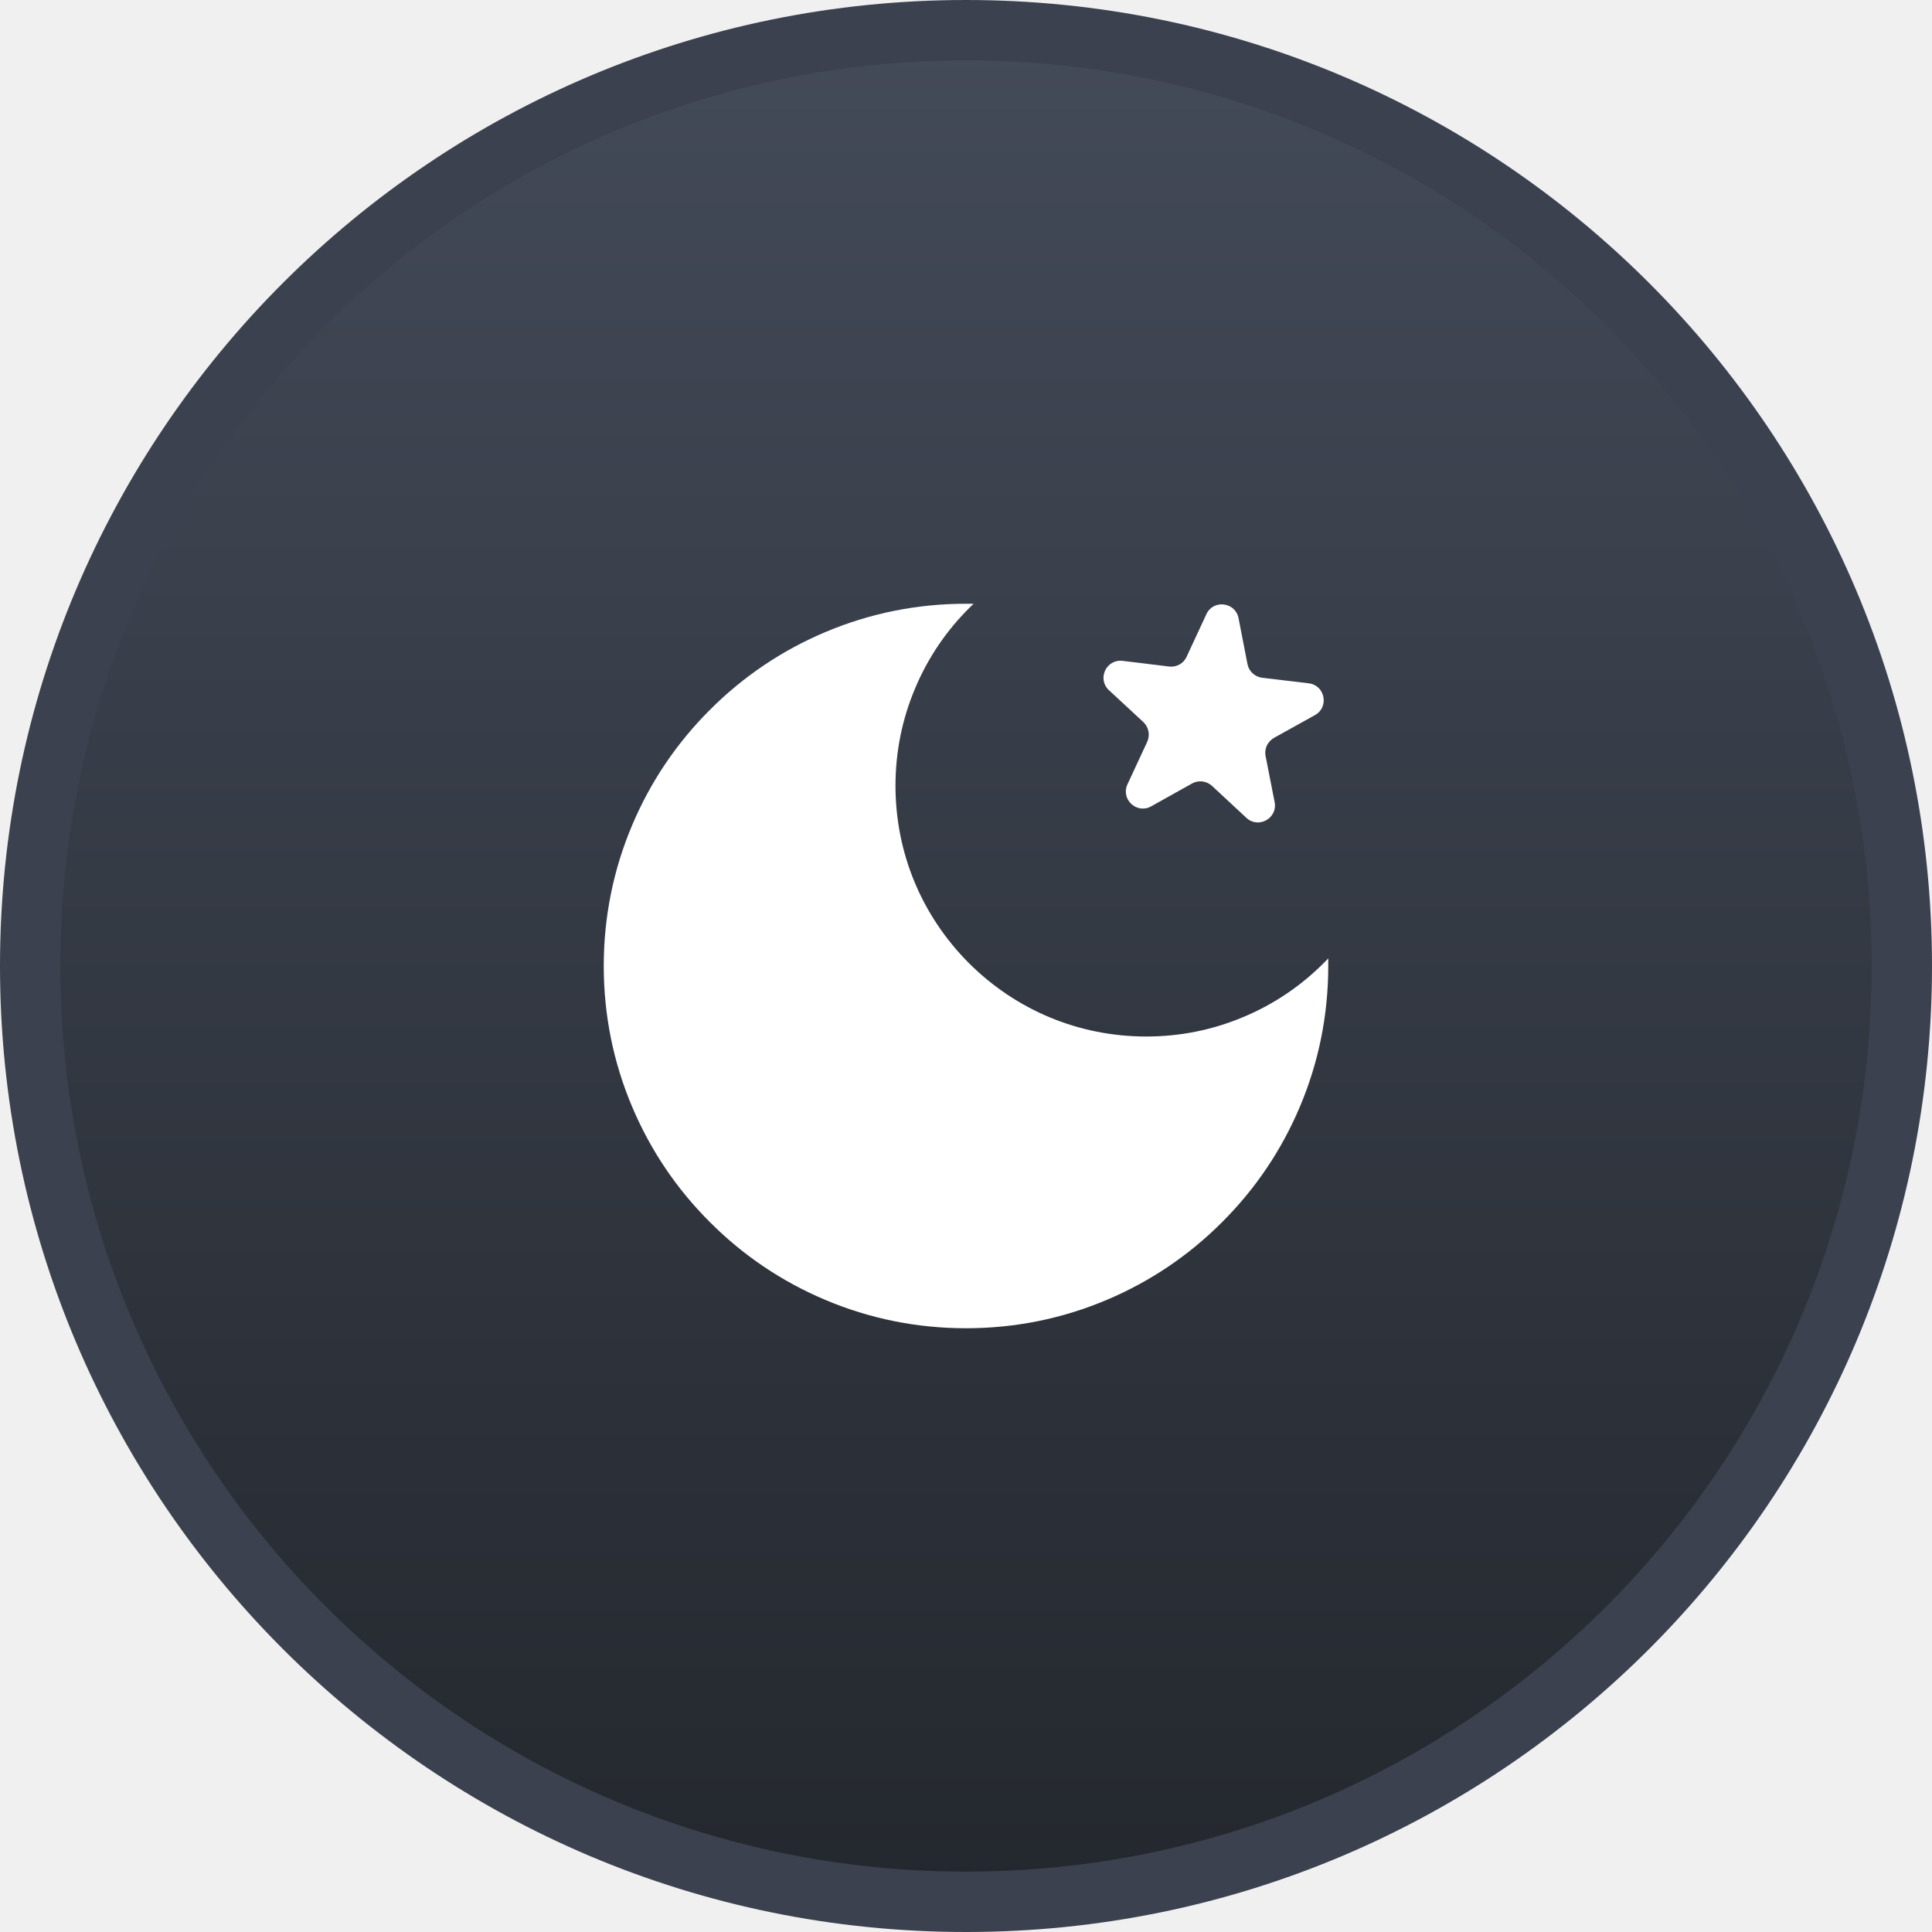
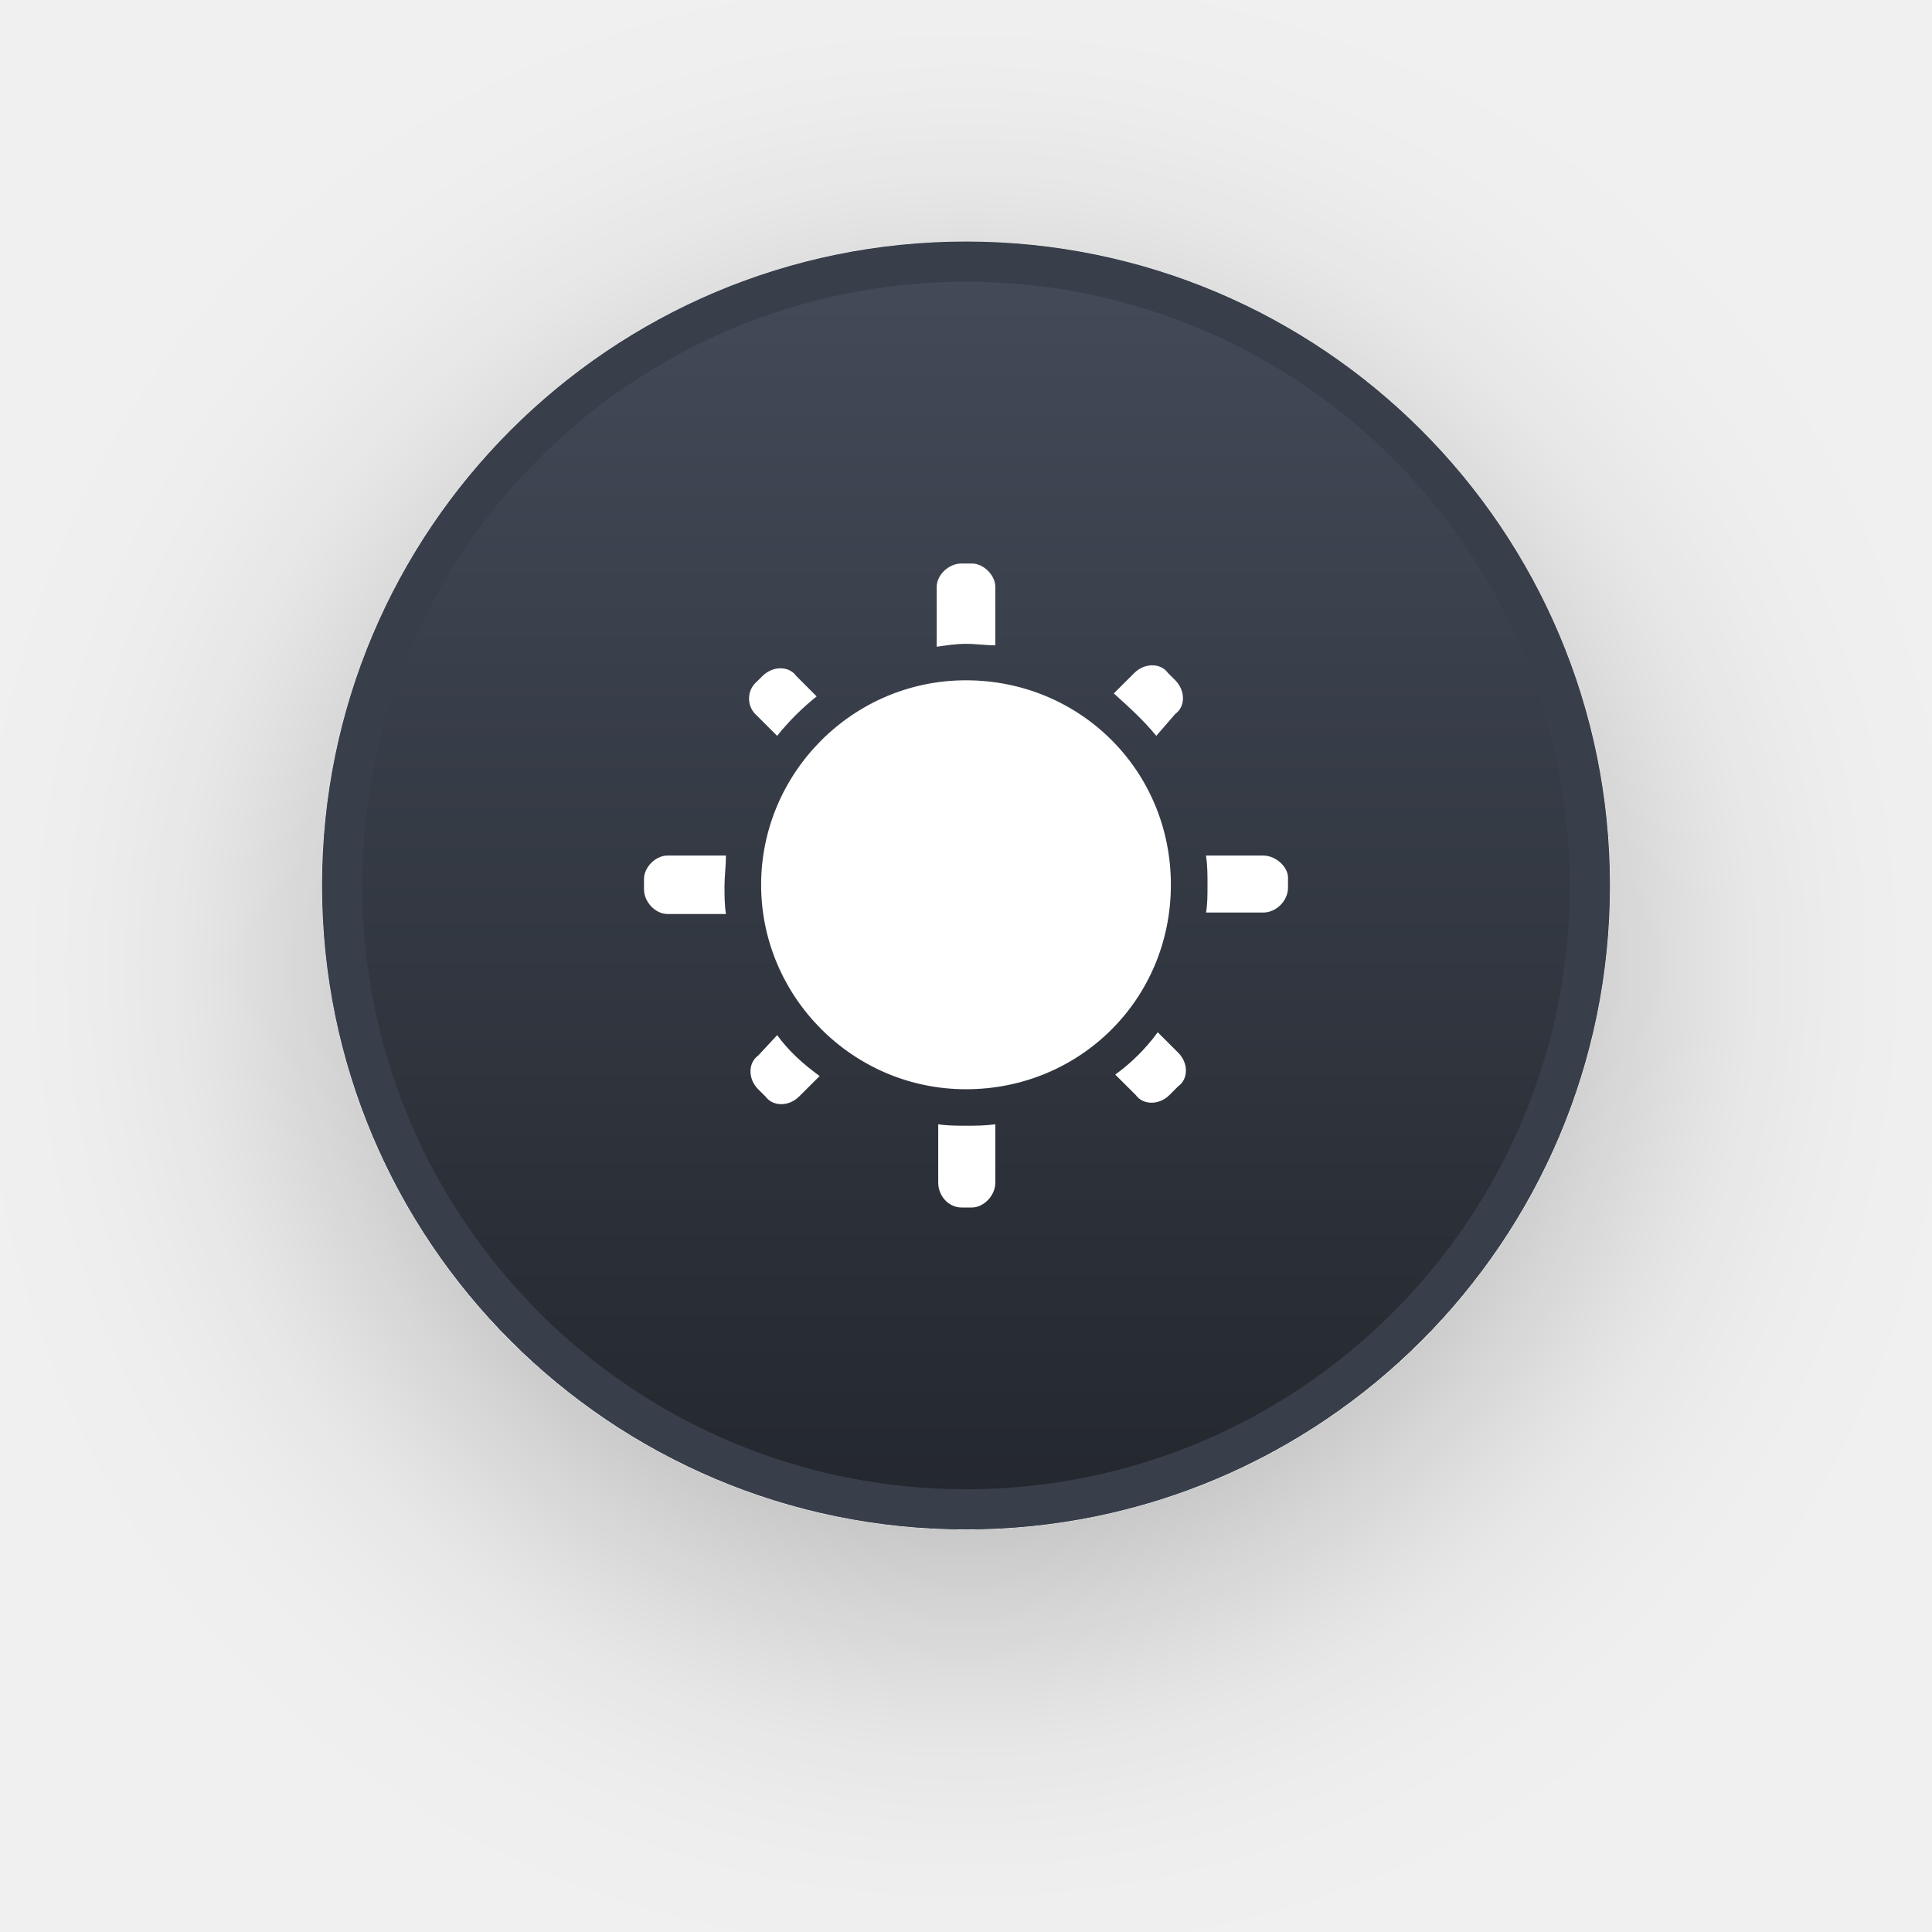
- <svg xmlns="http://www.w3.org/2000/svg" width="16" height="16" viewBox="0 0 16 16" fill="none">
-   <circle cx="8" cy="8" r="7.75" fill="url(#paint0_linear_819_136)" stroke="#3B414E" stroke-width="0.5" />
-   <path d="M10.977 7.961C10.783 8.159 10.554 8.315 10.298 8.422C10.042 8.53 9.771 8.584 9.493 8.584H9.493C8.938 8.584 8.417 8.368 8.024 7.976C7.632 7.583 7.416 7.062 7.416 6.507C7.416 6.229 7.47 5.958 7.578 5.702C7.685 5.446 7.841 5.217 8.039 5.023L8.063 5H8C7.595 5 7.202 5.079 6.832 5.236C6.475 5.387 6.154 5.603 5.879 5.879C5.603 6.154 5.387 6.475 5.236 6.832C5.079 7.202 5 7.595 5 8C5 8.405 5.079 8.798 5.236 9.168C5.387 9.525 5.603 9.846 5.879 10.121C6.154 10.397 6.475 10.613 6.832 10.764C7.202 10.921 7.595 11 8 11C8.405 11 8.798 10.921 9.168 10.764C9.525 10.613 9.846 10.397 10.121 10.121C10.397 9.846 10.613 9.525 10.764 9.168C10.921 8.798 11 8.405 11 8V7.937L10.977 7.961Z" fill="white" />
-   <path d="M9.297 5.473L9.683 5.52C9.743 5.527 9.802 5.495 9.827 5.439L9.991 5.086C10.048 4.963 10.23 4.985 10.257 5.119L10.331 5.5C10.343 5.56 10.392 5.605 10.453 5.613L10.839 5.659C10.974 5.676 11.009 5.856 10.89 5.922L10.55 6.111C10.525 6.126 10.504 6.148 10.491 6.175C10.479 6.202 10.475 6.232 10.481 6.261L10.556 6.643C10.582 6.776 10.422 6.866 10.322 6.773L10.037 6.508C9.992 6.467 9.926 6.459 9.873 6.488L9.533 6.678C9.414 6.744 9.28 6.619 9.337 6.496L9.501 6.143C9.513 6.116 9.517 6.086 9.511 6.056C9.505 6.027 9.491 6.001 9.469 5.98L9.184 5.716C9.084 5.623 9.161 5.457 9.297 5.473Z" fill="white" />
+ <svg xmlns="http://www.w3.org/2000/svg" width="120" height="120" viewBox="0 0 24 24" fill="none">
+   <g filter="url(#filter0_d_819_137)">
+     <circle cx="12" cy="11" r="7.75" fill="url(#paint0_linear_819_137)" stroke="#383F4B" stroke-width="0.5" />
+     <path d="M12 13.349C10.691 13.349 9.636 12.279 9.636 10.991C9.636 9.703 10.691 8.633 12 8.633C13.309 8.633 14.364 9.667 14.364 10.991C14.364 12.315 13.309 13.349 12 13.349ZM12 13.531C10.59 13.531 9.455 12.378 9.455 10.991C9.455 9.604 10.59 8.451 12 8.451C13.41 8.451 14.545 9.565 14.545 10.991C14.545 12.417 13.41 13.531 12 13.531ZM9 11.009C9 10.991 9 10.991 9 11.009C9 10.882 9.018 10.755 9.018 10.628H8.291C8.145 10.628 8 10.773 8 10.918V11.045C8 11.209 8.145 11.354 8.291 11.354H9.018C9 11.245 9 11.118 9 11.009ZM9.654 9.141C9.799 8.96 9.964 8.795 10.145 8.651L9.891 8.397C9.8 8.27 9.6 8.27 9.473 8.397L9.4 8.469C9.273 8.578 9.273 8.778 9.4 8.887L9.654 9.141ZM14.364 9.141L14.6 8.868C14.727 8.778 14.727 8.578 14.6 8.451L14.509 8.36C14.418 8.233 14.218 8.233 14.091 8.36L13.836 8.614C14.018 8.778 14.2 8.941 14.364 9.141ZM12 7.998C12.127 7.998 12.236 8.016 12.364 8.016V7.29C12.364 7.145 12.218 7 12.073 7H11.945C11.782 7 11.636 7.145 11.636 7.29V8.034C11.764 8.016 11.873 7.998 12 7.998ZM15.691 10.628H14.982C15 10.755 15 10.864 15 10.991C15 11.118 15 11.227 14.982 11.336H15.691C15.854 11.336 16 11.191 16 11.027V10.9C16 10.773 15.854 10.628 15.691 10.628ZM9.654 12.859L9.418 13.113C9.291 13.204 9.291 13.404 9.418 13.531L9.509 13.621C9.6 13.748 9.8 13.748 9.927 13.621L10.182 13.367C9.982 13.222 9.8 13.059 9.654 12.859ZM14.382 12.823C14.236 13.023 14.055 13.204 13.854 13.349L14.109 13.603C14.2 13.73 14.4 13.73 14.527 13.603L14.636 13.494C14.764 13.404 14.764 13.204 14.636 13.077L14.382 12.823ZM12 13.984C11.891 13.984 11.764 13.984 11.655 13.966V14.692C11.655 14.855 11.782 15 11.945 15H12.073C12.218 15 12.364 14.855 12.364 14.692V13.966C12.236 13.984 12.127 13.984 12 13.984Z" fill="white" />
+   </g>
  <defs>
-     <linearGradient id="paint0_linear_819_136" x1="8" y1="0" x2="8" y2="16" gradientUnits="userSpaceOnUse">
+     <filter id="filter0_d_819_137" x="0" y="0" width="24" height="24" filterUnits="userSpaceOnUse" color-interpolation-filters="sRGB">
+       <feFlood flood-opacity="0" result="BackgroundImageFix" />
+       <feColorMatrix in="SourceAlpha" type="matrix" values="0 0 0 0 0 0 0 0 0 0 0 0 0 0 0 0 0 0 127 0" result="hardAlpha" />
+       <feOffset dy="1" />
+       <feGaussianBlur stdDeviation="2" />
+       <feComposite in2="hardAlpha" operator="out" />
+       <feColorMatrix type="matrix" values="0 0 0 0 0 0 0 0 0 0 0 0 0 0 0 0 0 0 0.25 0" />
+       <feBlend mode="normal" in2="BackgroundImageFix" result="effect1_dropShadow_819_137" />
+       <feBlend mode="normal" in="SourceGraphic" in2="effect1_dropShadow_819_137" result="shape" />
+     </filter>
+     <linearGradient id="paint0_linear_819_137" x1="12" y1="3" x2="12" y2="19" gradientUnits="userSpaceOnUse">
      <stop stop-color="#444B59" />
      <stop offset="1" stop-color="#23272D" />
    </linearGradient>
  </defs>
</svg>
